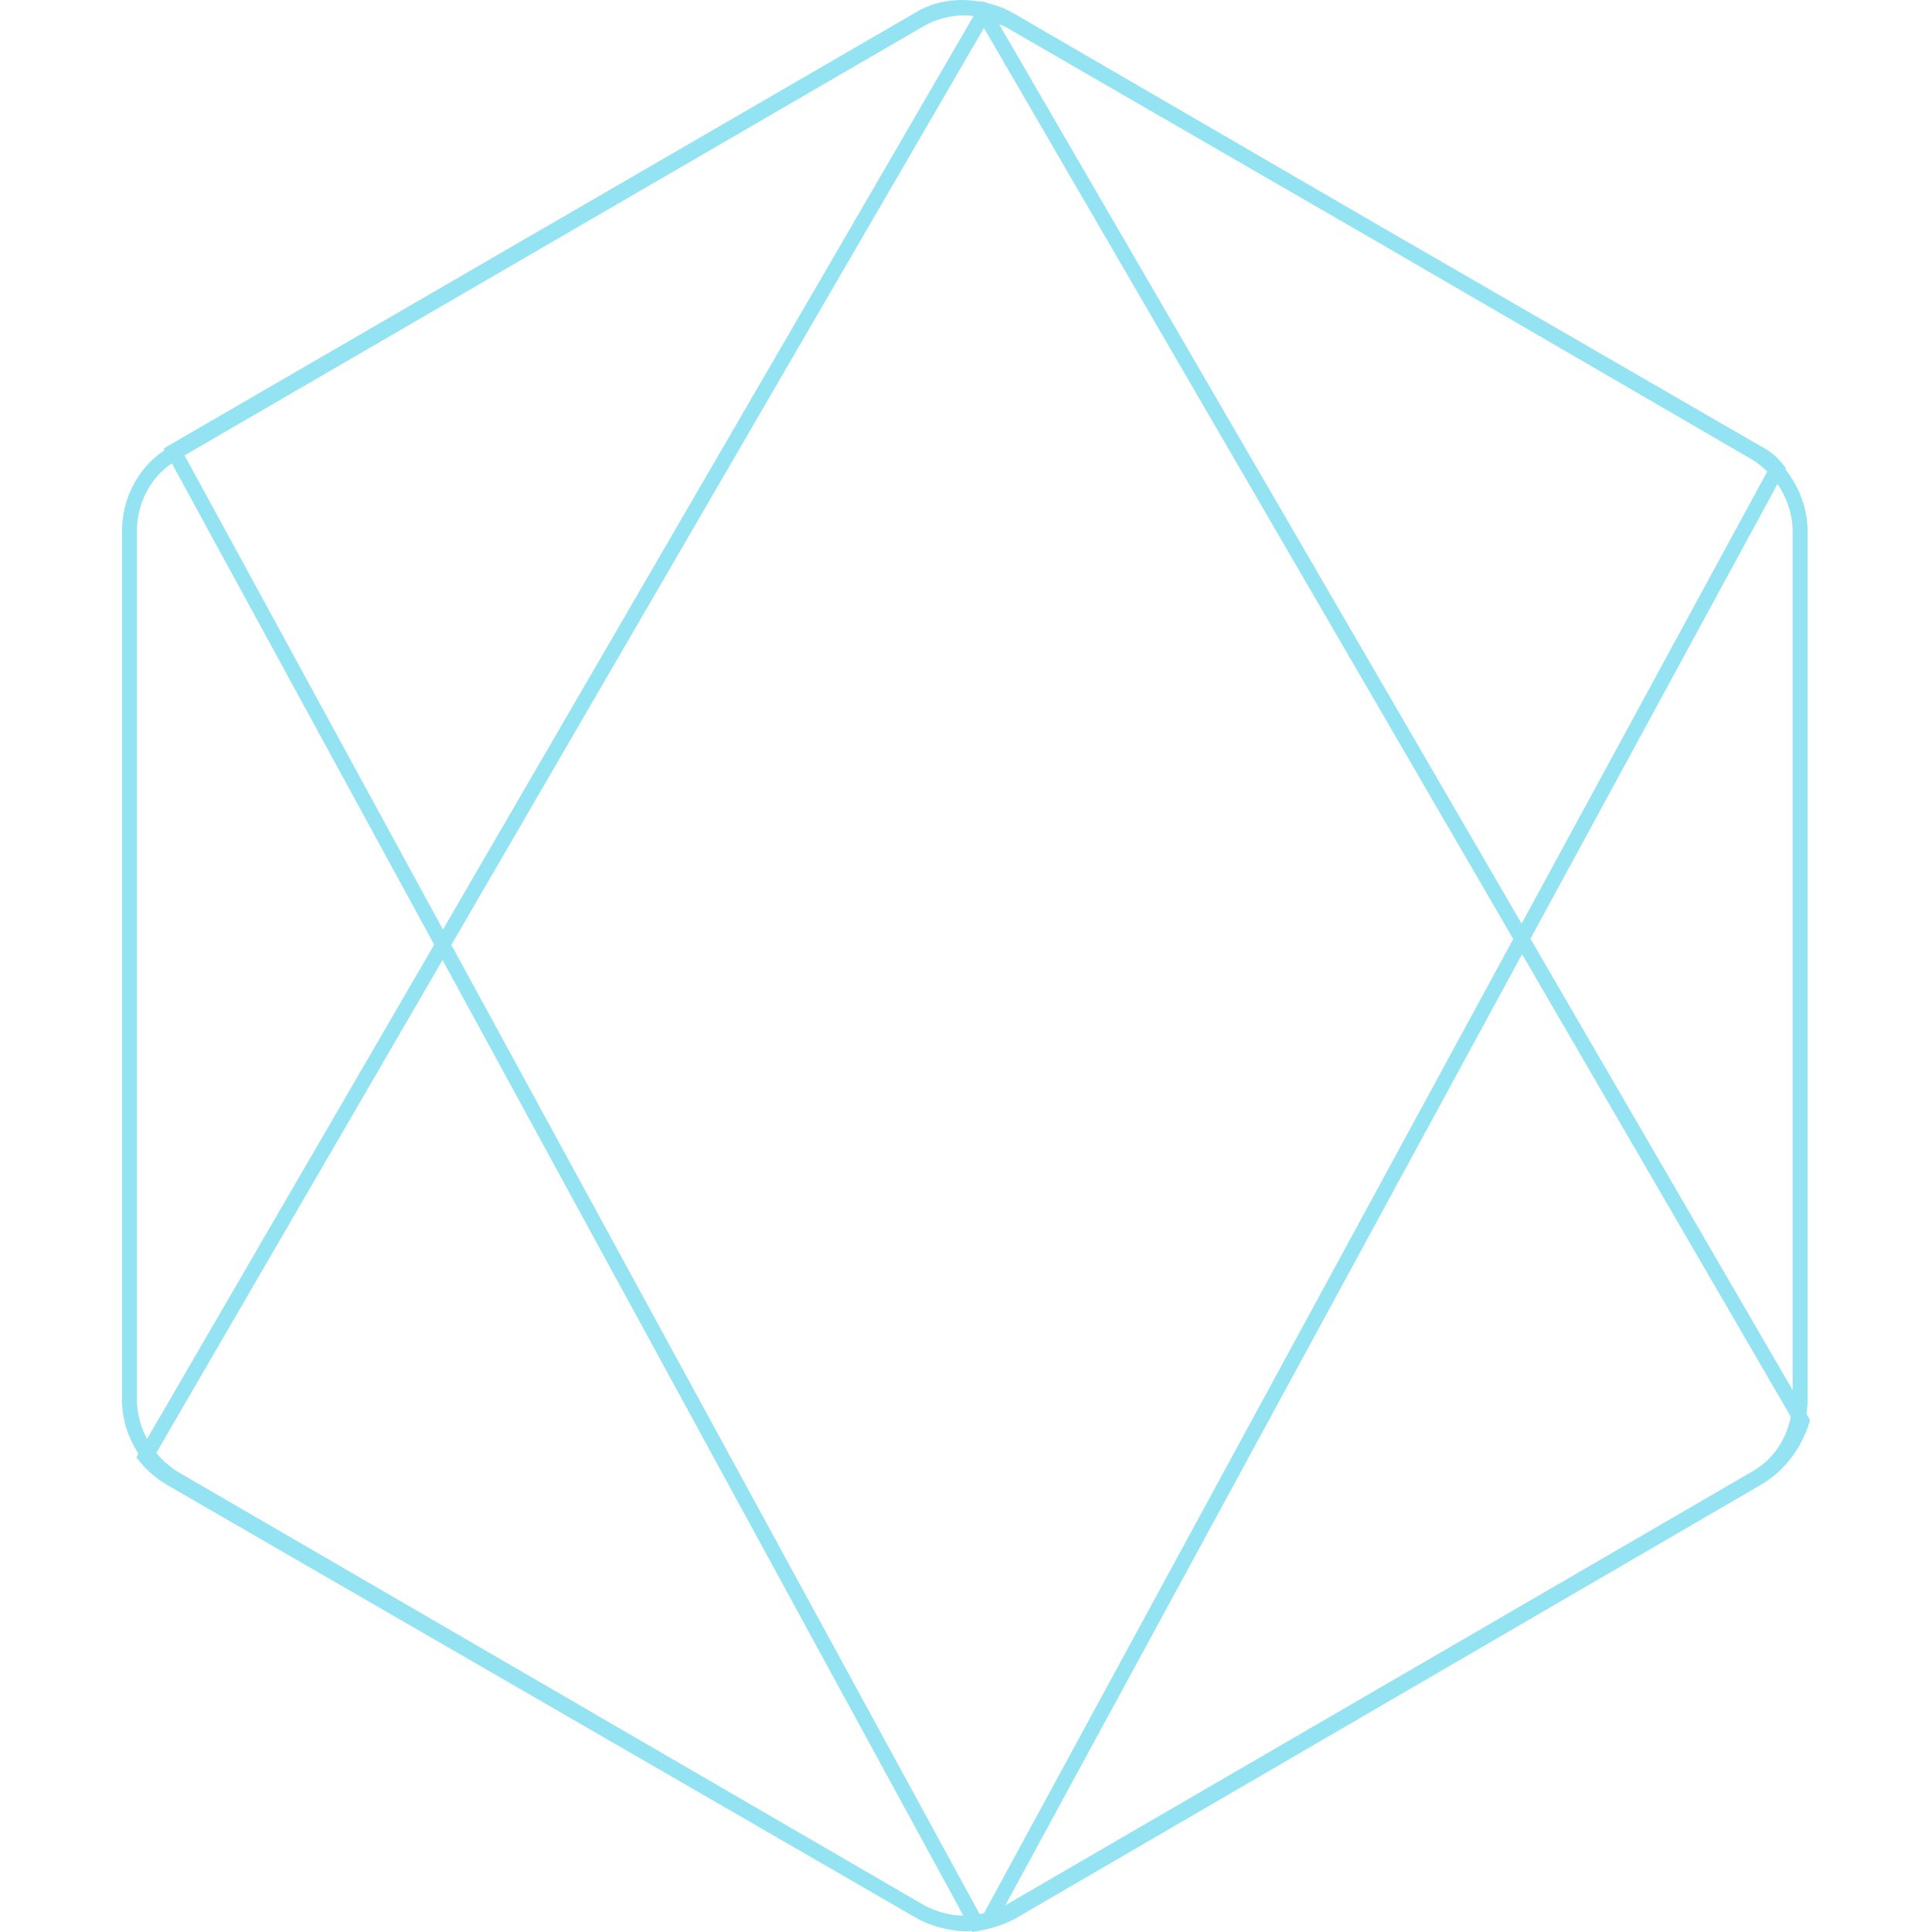
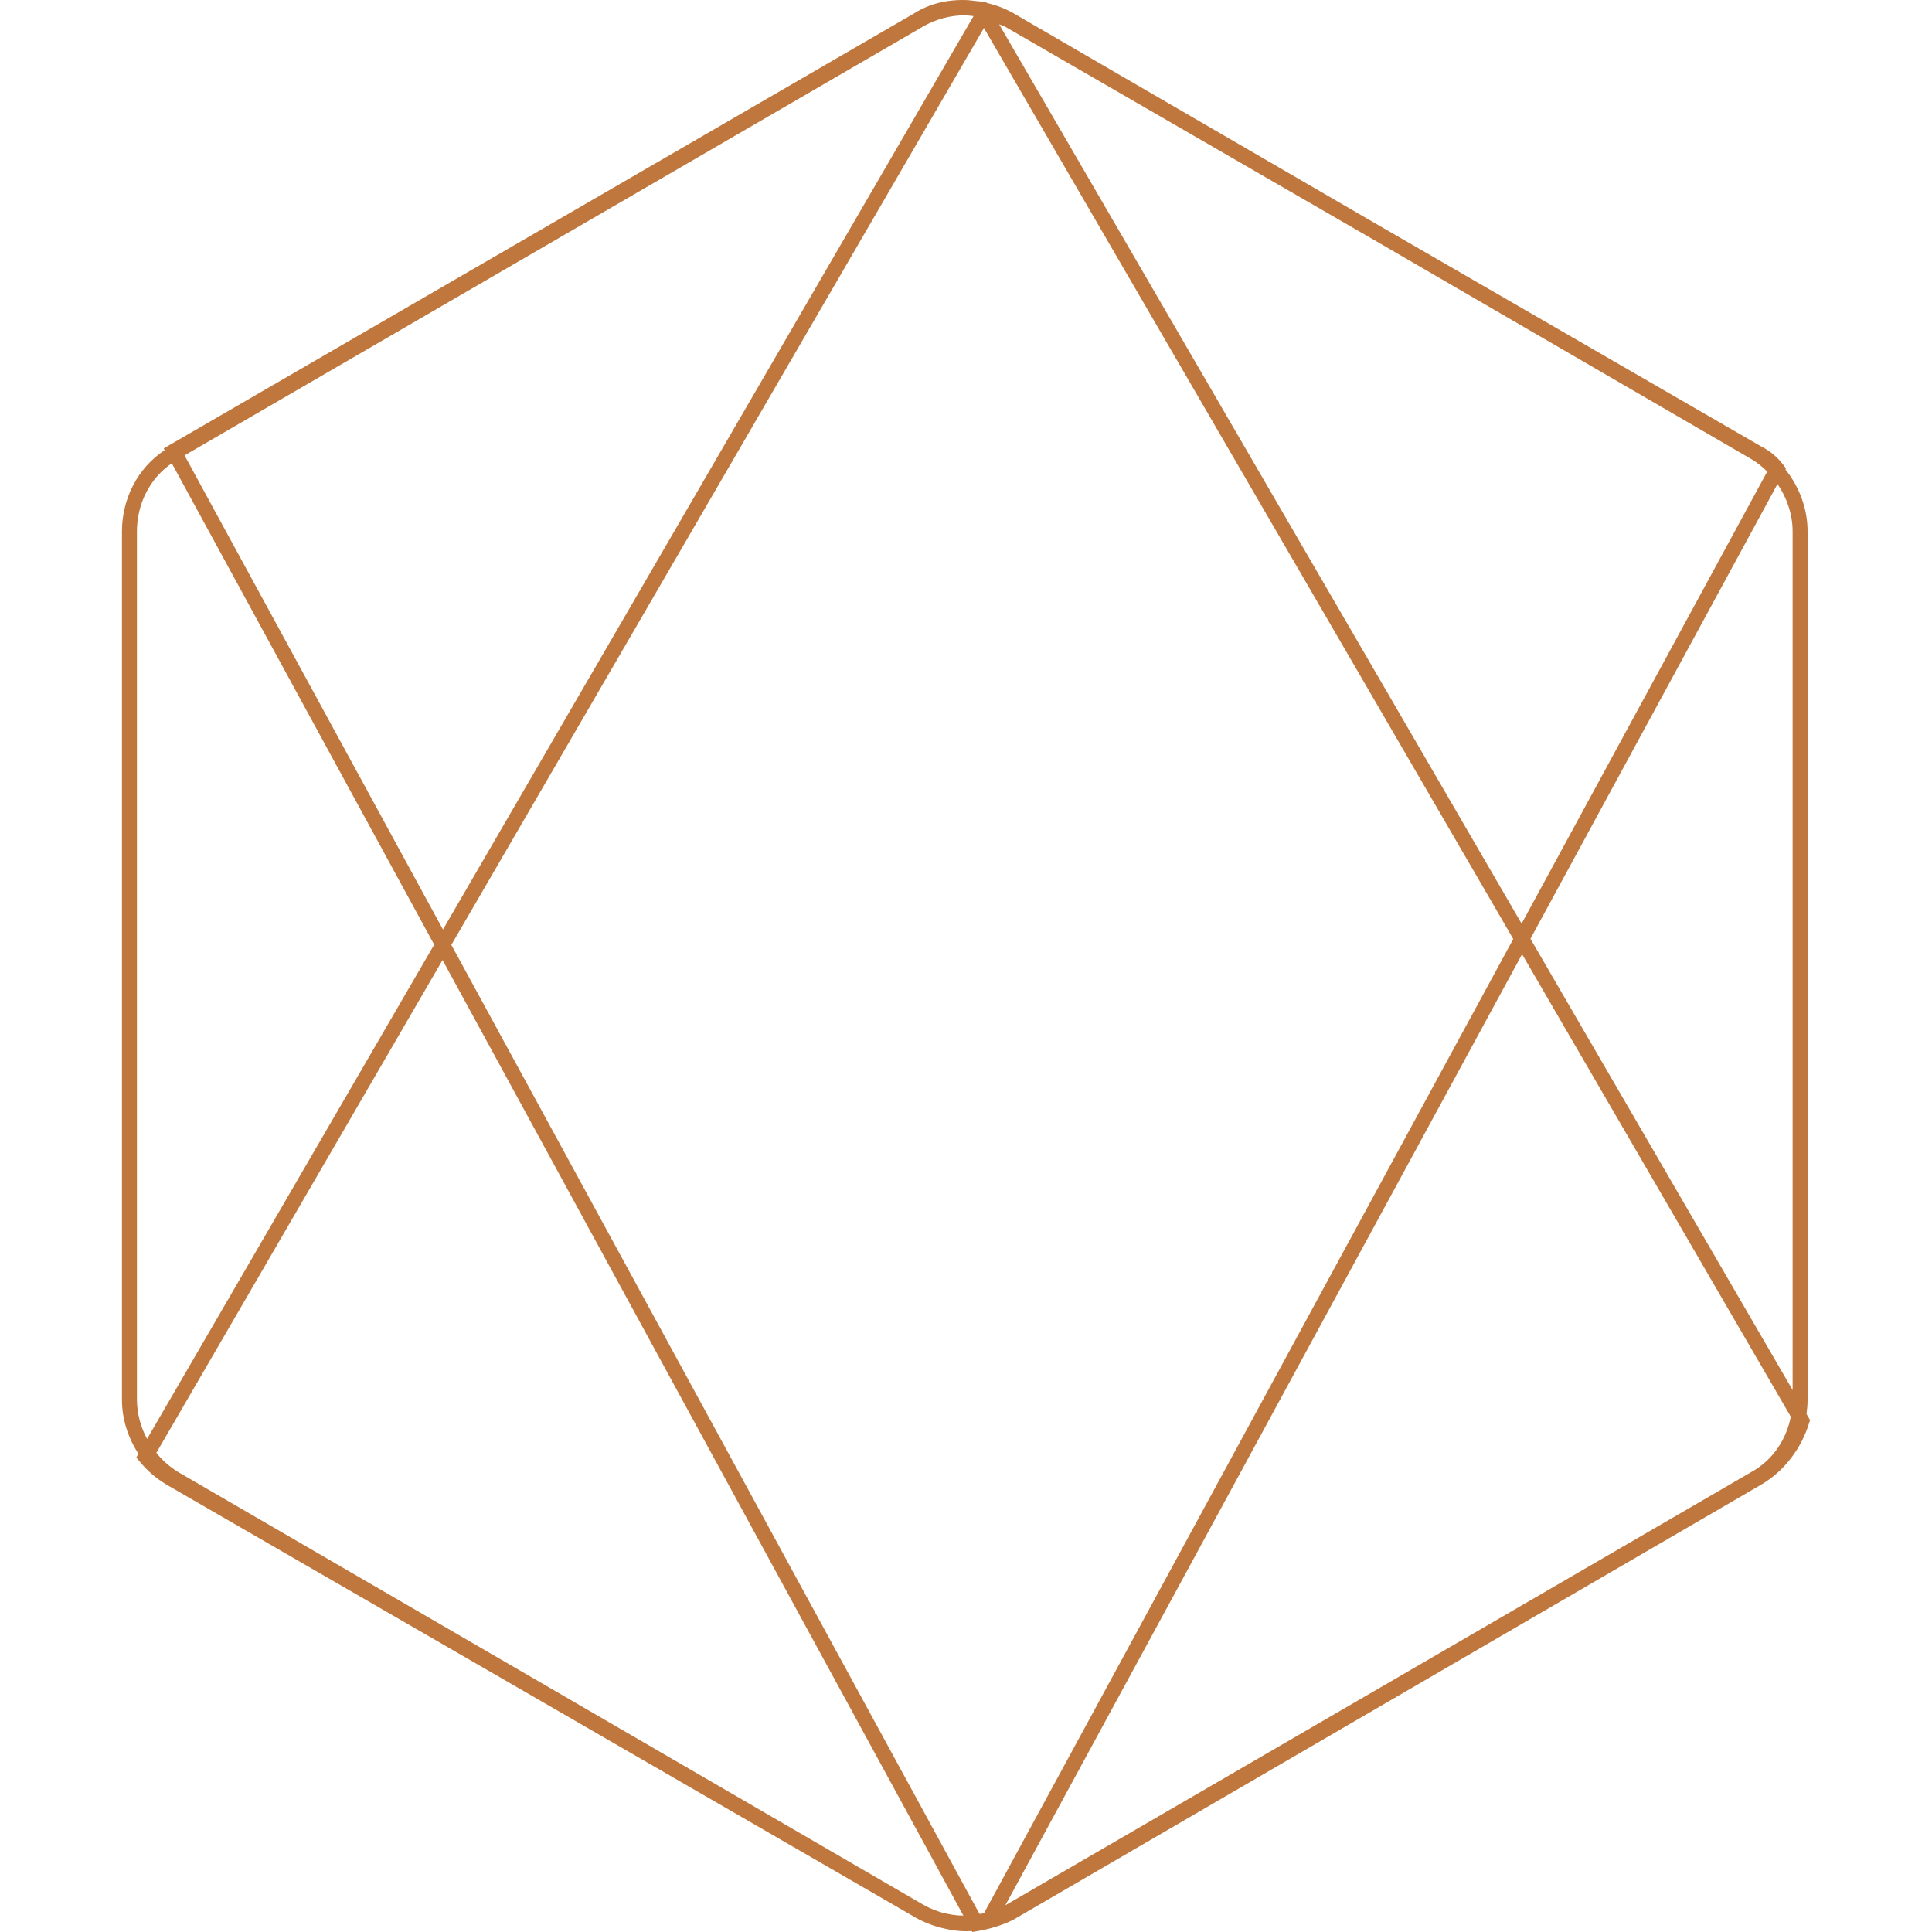
<svg xmlns="http://www.w3.org/2000/svg" width="128" height="128" viewBox="0 0 128 128" fill="none">
-   <path d="M63.974 0.003C63.586 -0.007 63.195 0.013 62.806 0.068C62.026 0.181 61.256 0.44 60.545 0.896L10.846 29.709L10.908 29.823C9.098 31.023 8.08 33.063 8.08 35.213V92.73C8.08 94.024 8.487 95.264 9.172 96.314L9.032 96.556L9.25 96.822C9.747 97.433 10.347 97.952 11.024 98.354L11.026 98.356L60.272 126.82L60.679 127.057C60.982 127.227 61.298 127.372 61.624 127.492C61.807 127.564 61.992 127.624 62.18 127.678C62.258 127.7 62.337 127.716 62.416 127.735C63.062 127.896 63.719 127.987 64.381 127.935L64.417 128L64.767 127.94C65.514 127.814 66.376 127.57 67.139 127.186L67.153 127.178L116.699 98.352C118.227 97.455 119.351 95.942 119.856 94.289L119.92 94.082L119.686 93.679C119.73 93.365 119.758 93.049 119.758 92.728V35.212C119.758 33.695 119.206 32.249 118.289 31.103L118.328 31.032L118.132 30.778C117.742 30.268 117.242 29.855 116.668 29.571L116.695 29.585L90.974 14.716L67.16 0.886V0.884C66.602 0.568 66 0.336 65.374 0.196L65.348 0.154L65.118 0.114C65.012 0.097 64.9 0.098 64.792 0.084C64.747 0.078 64.702 0.075 64.657 0.07C64.43 0.045 64.205 0.009 63.974 0.003ZM63.916 1.013H63.922C64.114 1.023 64.307 1.043 64.499 1.066L29.347 61.583L12.227 30.172L61.175 1.746C62.009 1.268 62.953 1.015 63.915 1.014L63.916 1.013ZM66.196 1.613C66.319 1.663 66.449 1.696 66.568 1.756C66.57 1.756 66.572 1.756 66.574 1.758L90.848 15.79L116.07 30.44C116.439 30.663 116.776 30.937 117.083 31.244L100.81 61.194L66.196 1.613ZM65.189 1.855L100.257 62.212L65.191 126.756C65.093 126.783 64.994 126.784 64.896 126.805L29.903 62.602L65.189 1.855ZM11.383 30.695L28.766 62.586L9.744 95.332C9.31 94.533 9.079 93.639 9.072 92.73V35.212C9.072 33.4 9.906 31.709 11.382 30.695H11.383ZM117.764 32.068C118.39 32.984 118.766 34.08 118.766 35.212V92.095L101.396 62.197L117.764 32.068ZM100.842 63.218L118.646 93.861C118.347 95.374 117.463 96.714 116.085 97.494L116.081 97.496L66.663 126.198C66.645 126.208 66.626 126.215 66.608 126.225L100.842 63.218ZM29.32 63.605L63.825 126.911C63.704 126.912 63.582 126.908 63.461 126.9C63.226 126.879 62.992 126.844 62.761 126.793C62.637 126.766 62.514 126.743 62.391 126.706C62.247 126.664 62.105 126.616 61.965 126.563C61.694 126.462 61.431 126.34 61.18 126.198H61.178L61.173 126.196L60.652 125.894L11.766 97.504L11.765 97.499C11.228 97.168 10.752 96.747 10.358 96.254L29.32 63.605Z" fill="#94E3F3" />
+   <path d="M63.974 0.003C63.586 -0.007 63.195 0.013 62.806 0.068C62.026 0.181 61.256 0.44 60.545 0.896L10.846 29.709L10.908 29.823C9.098 31.023 8.08 33.063 8.08 35.213V92.73C8.08 94.024 8.487 95.264 9.172 96.314L9.032 96.556L9.25 96.822C9.747 97.433 10.347 97.952 11.024 98.354L11.026 98.356L60.272 126.82L60.679 127.057C60.982 127.227 61.298 127.372 61.624 127.492C61.807 127.564 61.992 127.624 62.18 127.678C62.258 127.7 62.337 127.716 62.416 127.735C63.062 127.896 63.719 127.987 64.381 127.935L64.417 128L64.767 127.94C65.514 127.814 66.376 127.57 67.139 127.186L67.153 127.178L116.699 98.352C118.227 97.455 119.351 95.942 119.856 94.289L119.92 94.082L119.686 93.679C119.73 93.365 119.758 93.049 119.758 92.728V35.212C119.758 33.695 119.206 32.249 118.289 31.103L118.328 31.032L118.132 30.778C117.742 30.268 117.242 29.855 116.668 29.571L116.695 29.585L90.974 14.716L67.16 0.886V0.884C66.602 0.568 66 0.336 65.374 0.196L65.348 0.154L65.118 0.114C65.012 0.097 64.9 0.098 64.792 0.084C64.747 0.078 64.702 0.075 64.657 0.07C64.43 0.045 64.205 0.009 63.974 0.003ZM63.916 1.013H63.922C64.114 1.023 64.307 1.043 64.499 1.066L29.347 61.583L12.227 30.172L61.175 1.746C62.009 1.268 62.953 1.015 63.915 1.014L63.916 1.013ZM66.196 1.613C66.319 1.663 66.449 1.696 66.568 1.756C66.57 1.756 66.572 1.756 66.574 1.758L90.848 15.79L116.07 30.44C116.439 30.663 116.776 30.937 117.083 31.244L100.81 61.194L66.196 1.613ZM65.189 1.855L100.257 62.212L65.191 126.756C65.093 126.783 64.994 126.784 64.896 126.805L29.903 62.602L65.189 1.855ZM11.383 30.695L28.766 62.586L9.744 95.332C9.31 94.533 9.079 93.639 9.072 92.73V35.212C9.072 33.4 9.906 31.709 11.382 30.695H11.383ZM117.764 32.068C118.39 32.984 118.766 34.08 118.766 35.212V92.095L101.396 62.197L117.764 32.068ZM100.842 63.218L118.646 93.861C118.347 95.374 117.463 96.714 116.085 97.494L116.081 97.496L66.663 126.198C66.645 126.208 66.626 126.215 66.608 126.225L100.842 63.218ZM29.32 63.605L63.825 126.911C63.704 126.912 63.582 126.908 63.461 126.9C63.226 126.879 62.992 126.844 62.761 126.793C62.637 126.766 62.514 126.743 62.391 126.706C62.247 126.664 62.105 126.616 61.965 126.563C61.694 126.462 61.431 126.34 61.18 126.198H61.178L61.173 126.196L60.652 125.894L11.766 97.504L11.765 97.499C11.228 97.168 10.752 96.747 10.358 96.254L29.32 63.605Z" fill="#BF773D" />
</svg>
